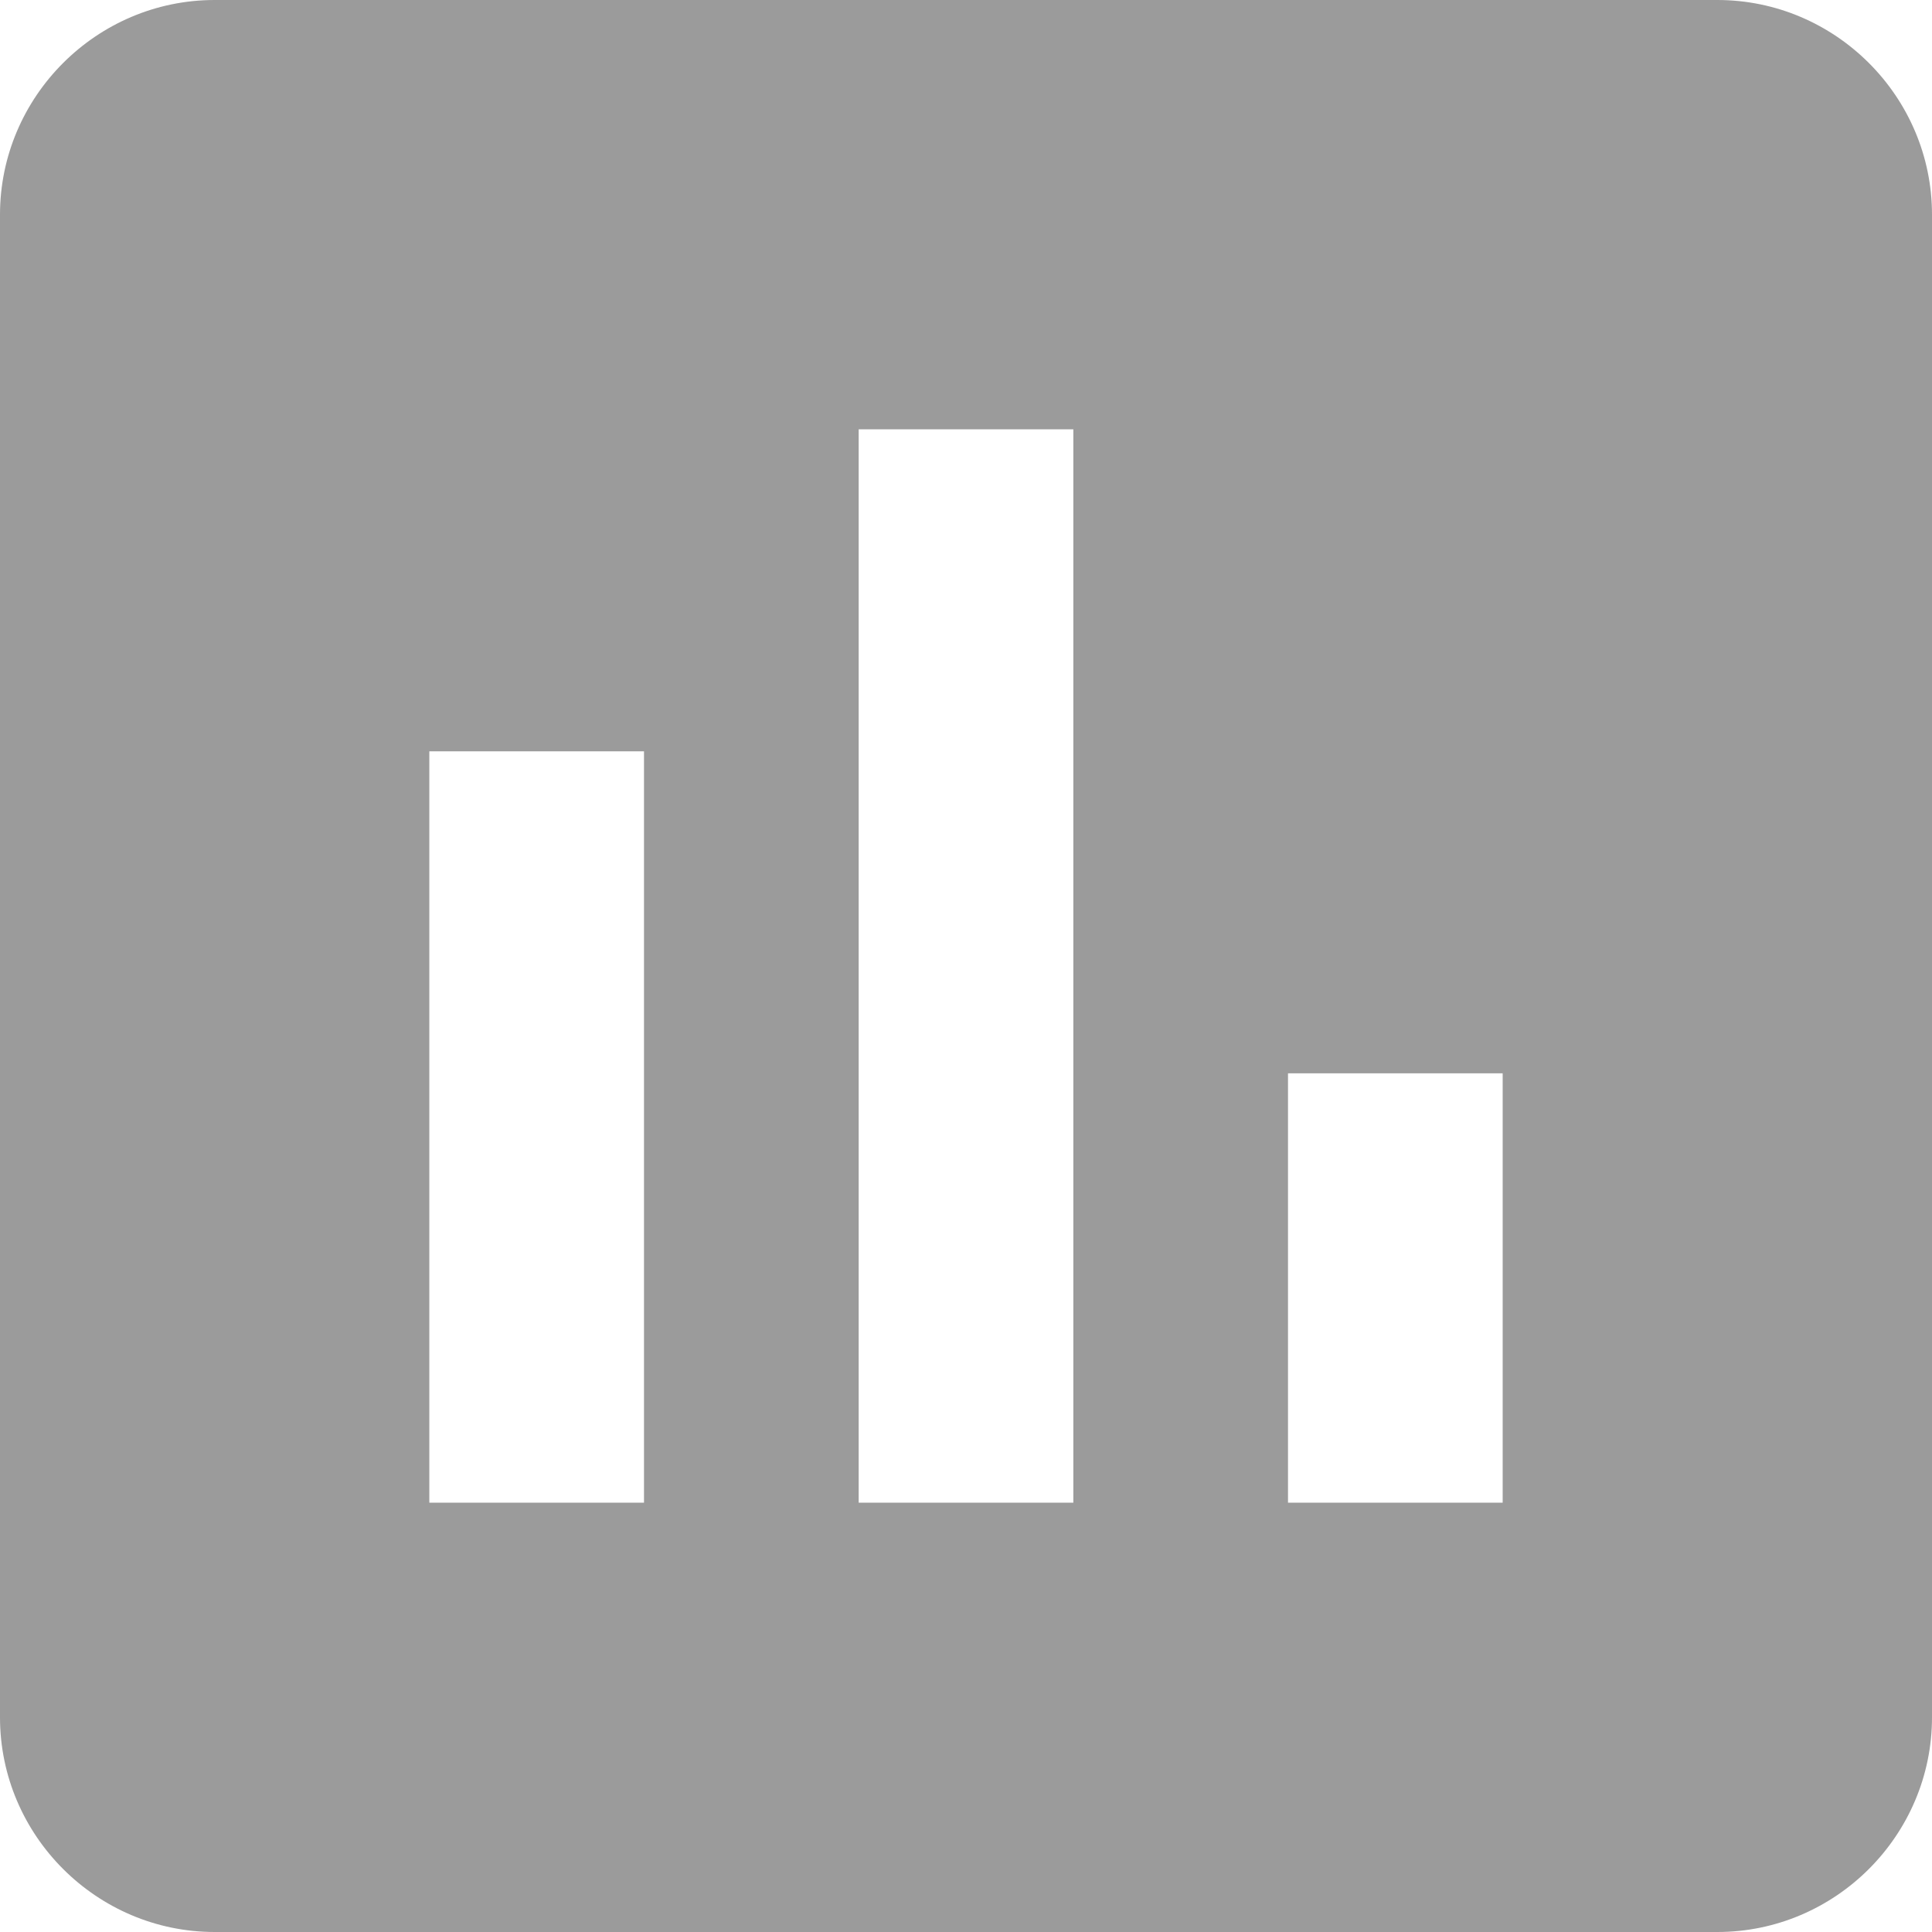
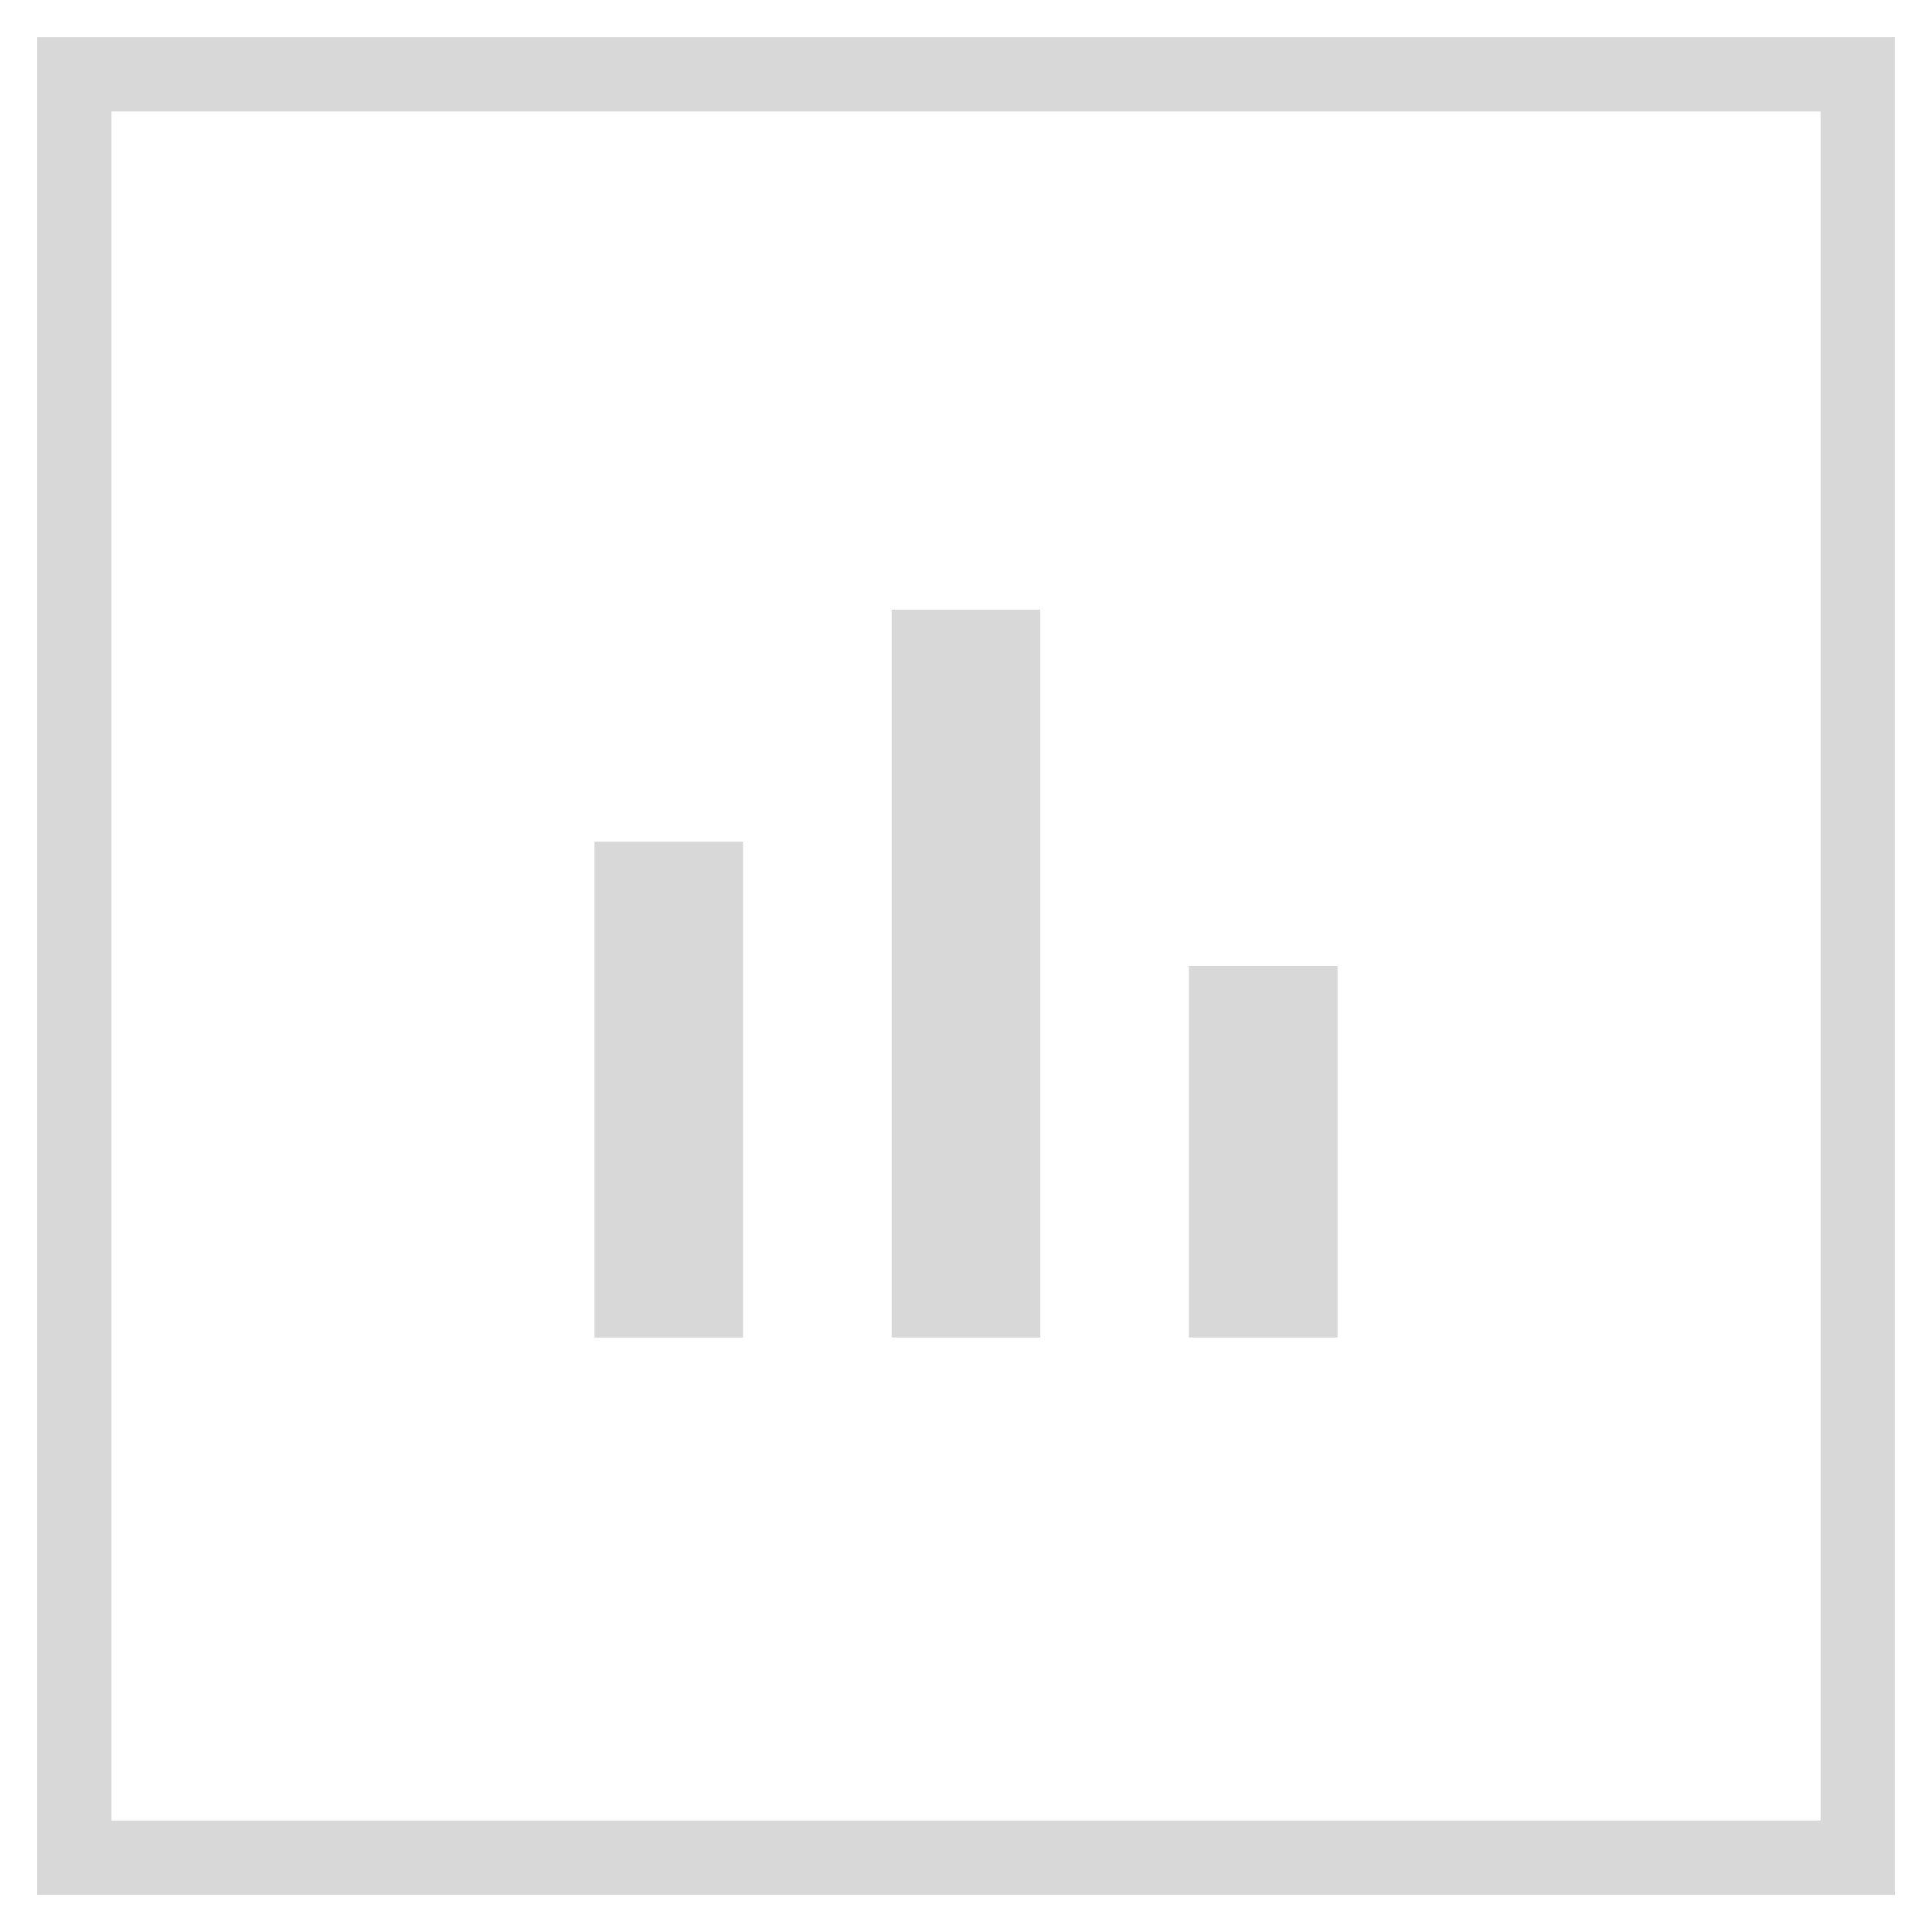
- <svg xmlns="http://www.w3.org/2000/svg" width="18px" height="18px" viewBox="0 0 18 18" version="1.1">
+ <svg xmlns="http://www.w3.org/2000/svg" width="26px" height="26px" viewBox="0 0 26 26" version="1.1">
  <defs />
  <g id="Page-1" stroke="none" stroke-width="1" fill="none" fill-rule="evenodd">
-     <g id="ic_poll_black_48px" transform="translate(-3, -3)">
-       <path d="M19,3 L5,3 C3.9,3 3,3.9 3,5 L3,19 C3,20.1 3.9,21 5,21 L19,21 C20.1,21 21,20.1 21,19 L21,5 C21,3.9 20.1,3 19,3 Z M9,17 L7,17 L7,10 L9,10 L9,17 Z M13,17 L11,17 L11,7 L13,7 L13,17 Z M17,17 L15,17 L15,13 L17,13 L17,17 Z" id="Shape" fill="#9B9B9B" fill-rule="nonzero" />
-       <polygon id="Shape" points="0 0 24 0 24 24 0 24" />
+     <g id="ic_poll_white_48px" transform="translate(1, 1)">
+       <rect id="Rectangle" fill="#D8D8D8" x="15" y="12" width="2" height="5" />
+       <rect id="Rectangle" fill="#D8D8D8" x="11" y="7.204" width="2" height="9.796" />
+       <rect id="Rectangle" fill="#D8D8D8" x="7" y="10.327" width="2" height="6.673" />
+       <polygon id="Shape" stroke="#D8D8D8" points="0 0 24 0 24 24 0 24" />
    </g>
  </g>
</svg>
